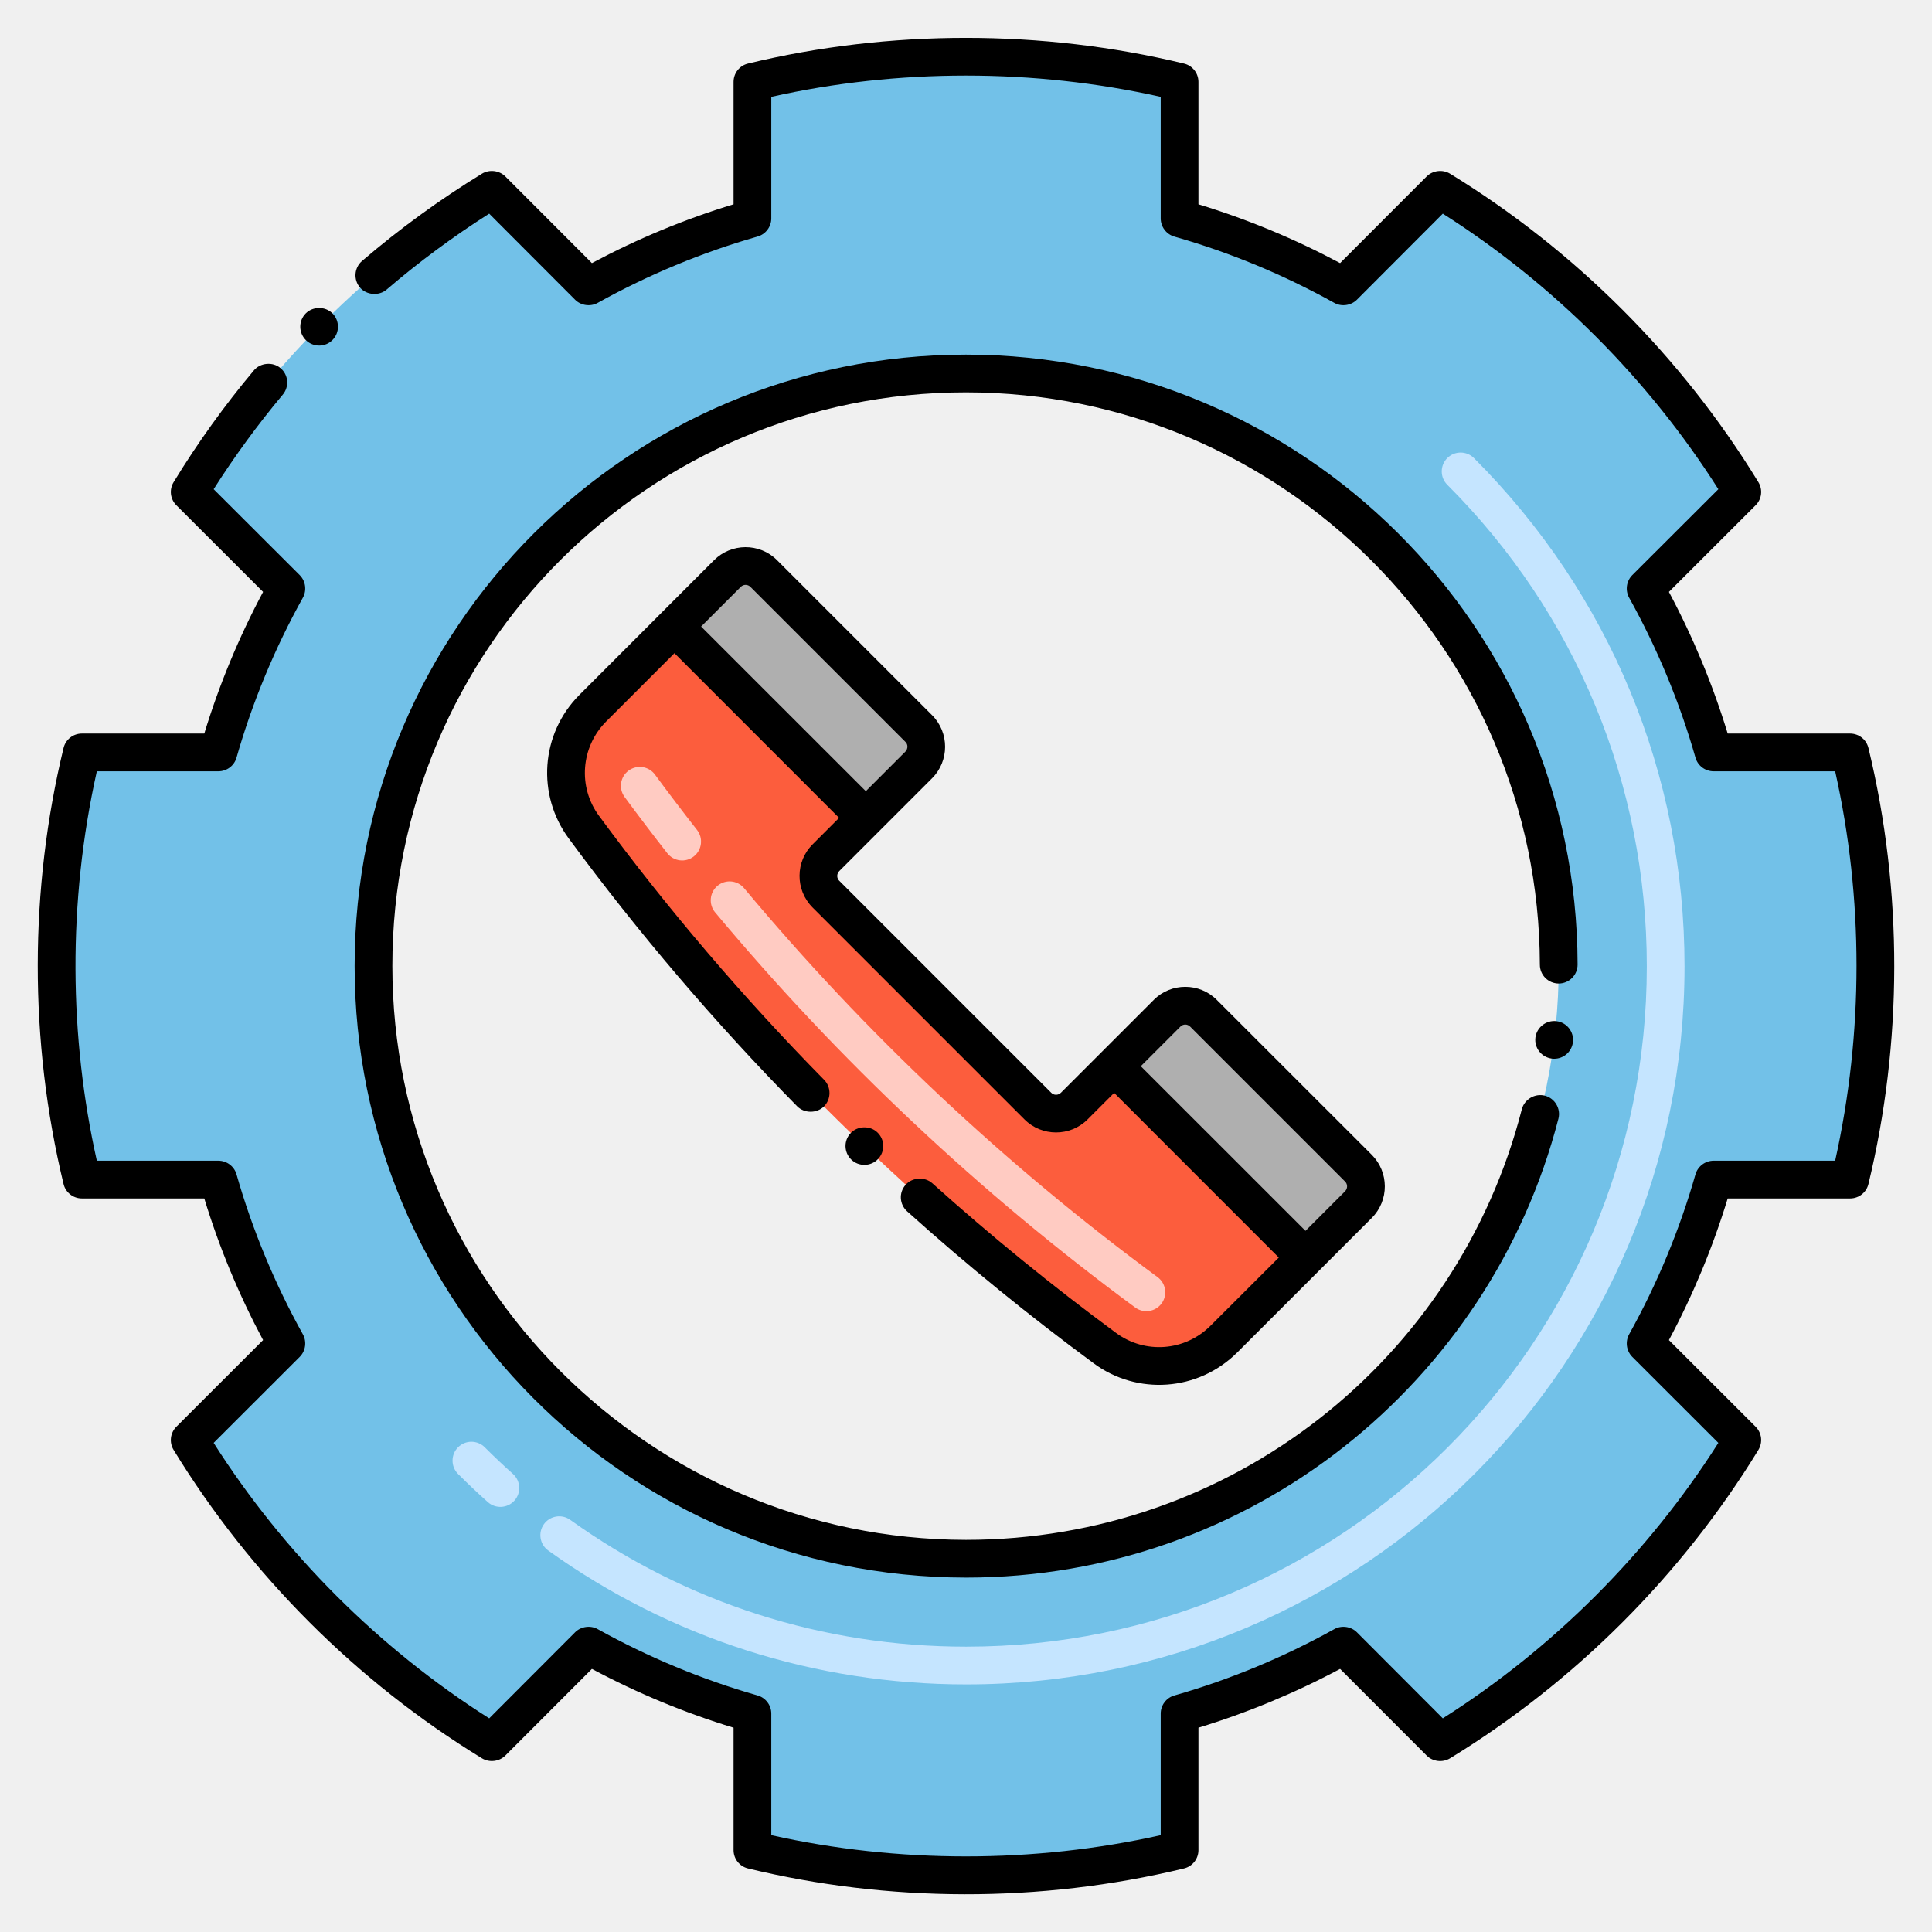
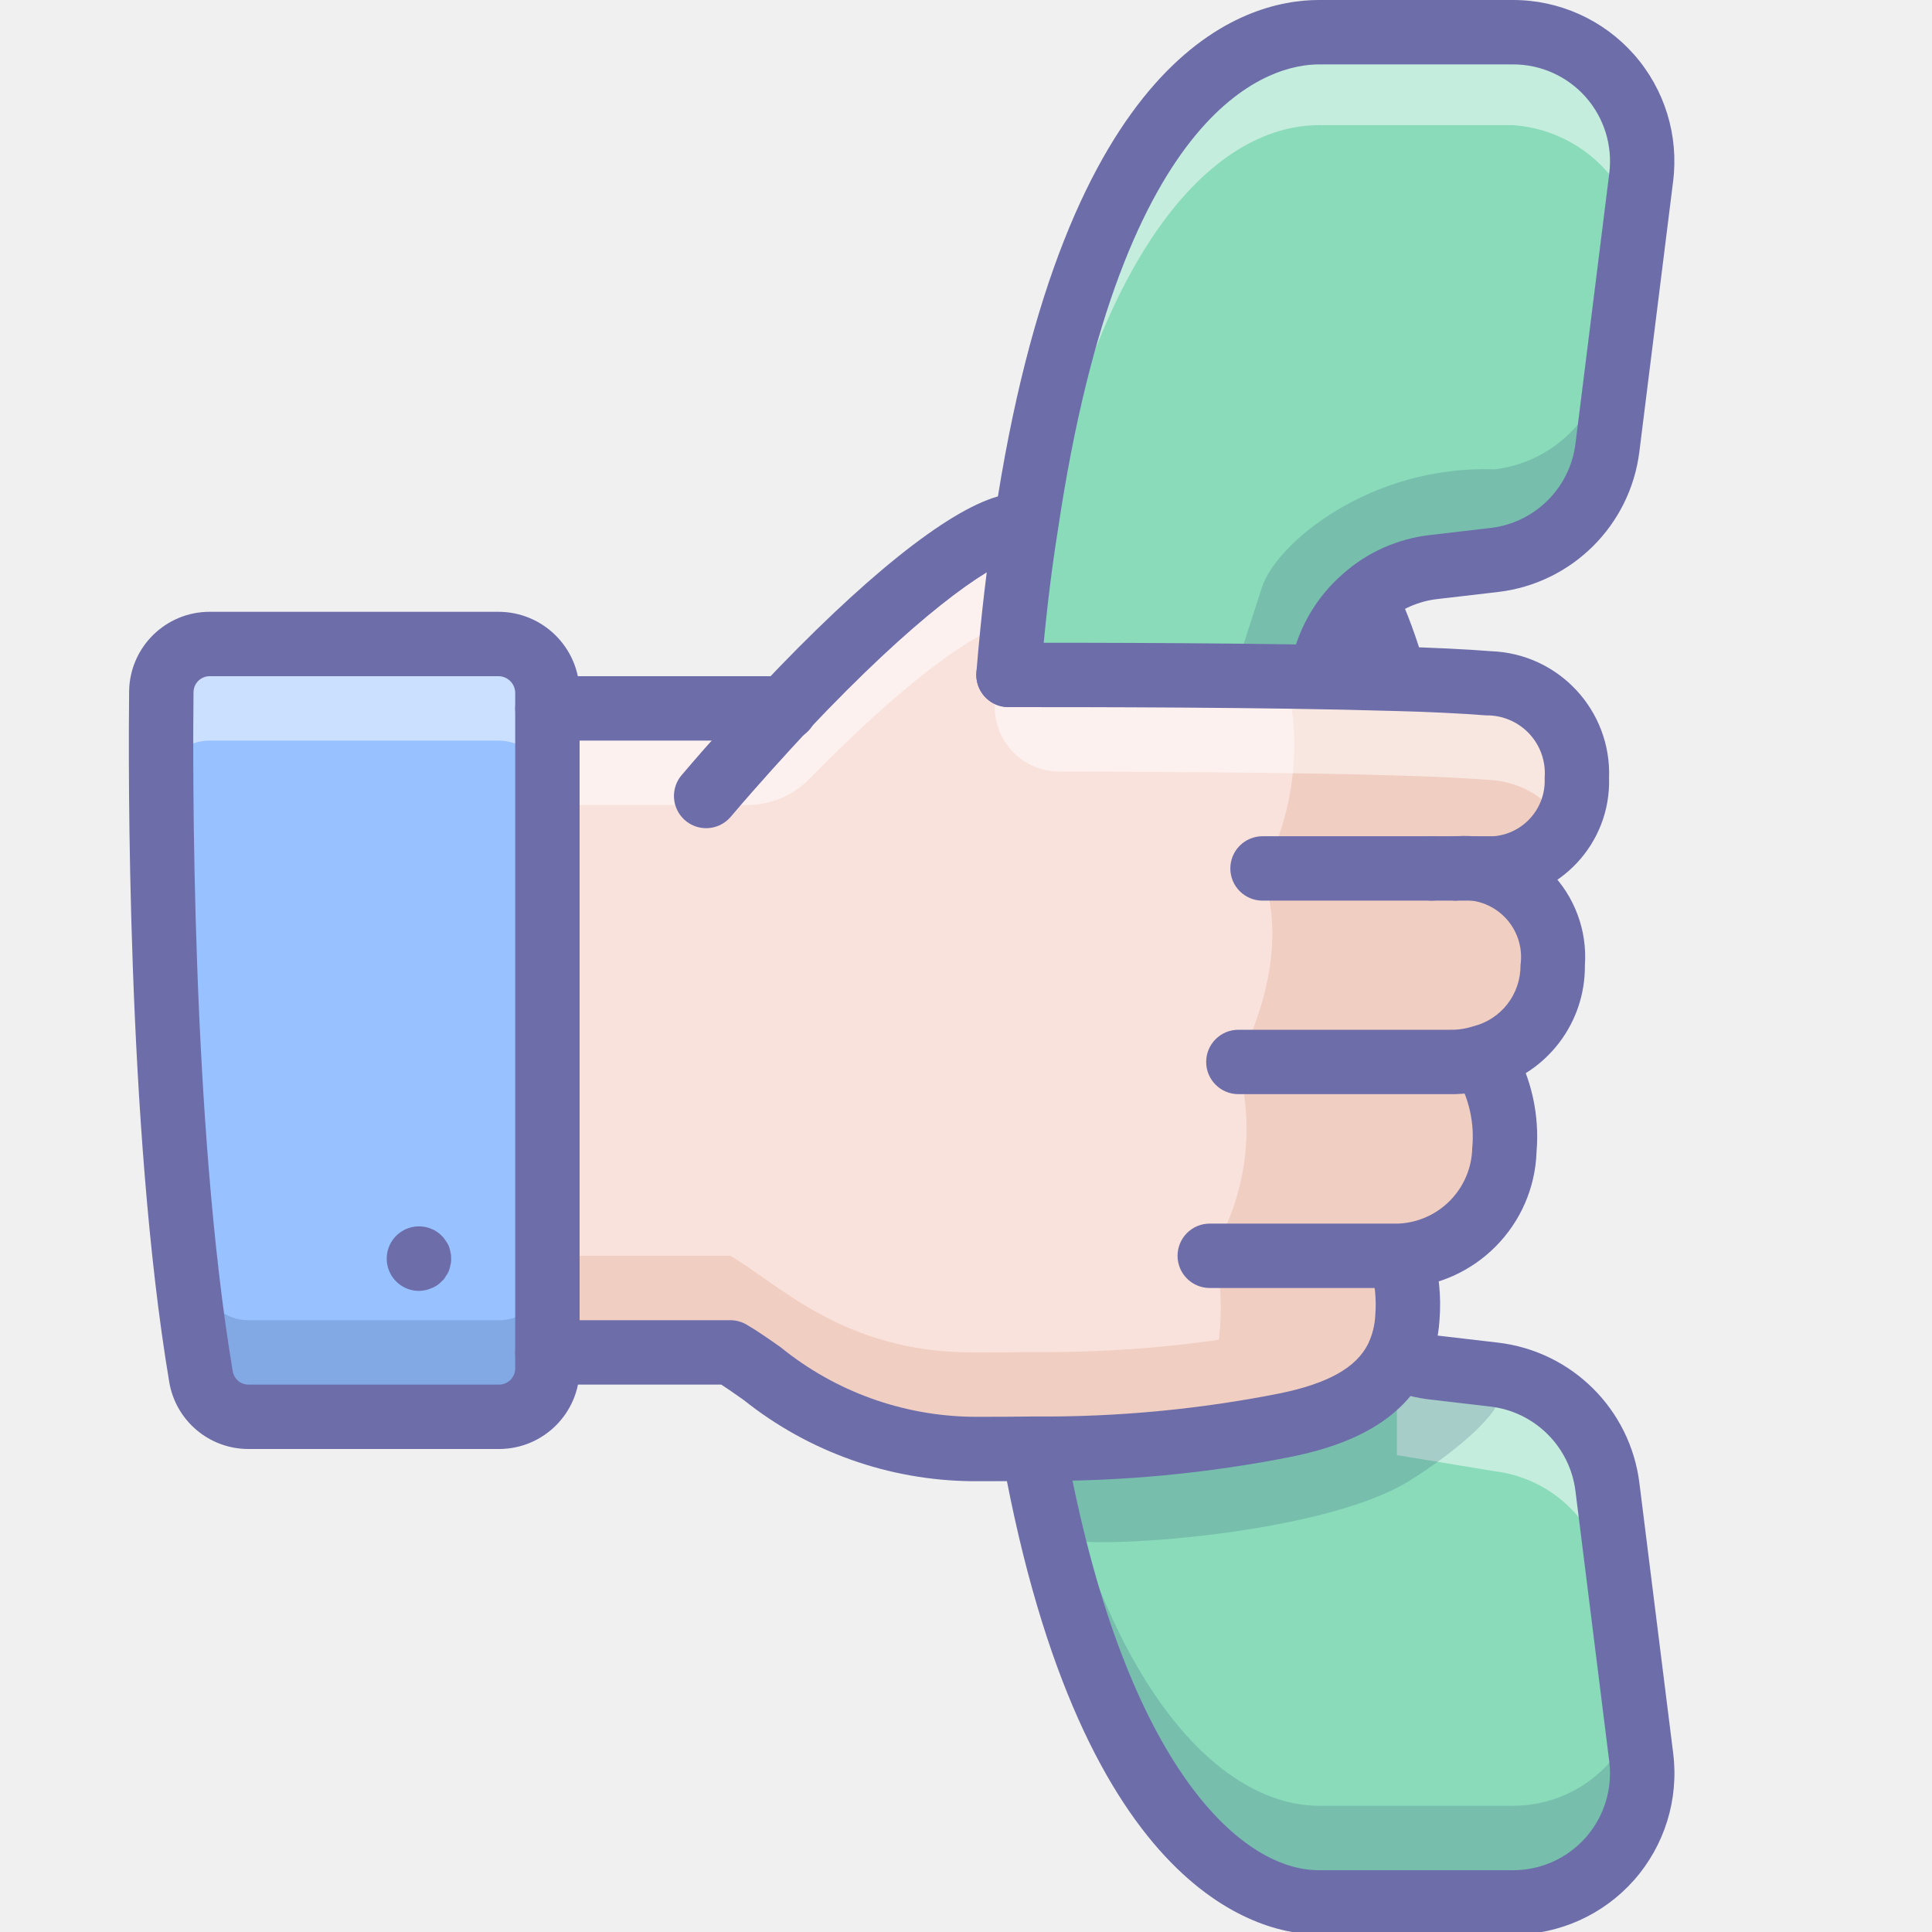
- <svg xmlns="http://www.w3.org/2000/svg" id="Layer_1" enable-background="new 0 0 256 256" height="512" viewBox="0 0 256 256" width="512">
-   <g>
-     <path d="m245.15 156.3c4.33-17.9 4.6-37.61 0-56.6h-18.09c-2.18-7.64-5.22-14.91-9.01-21.72l12.81-12.8c-9.97-16.3-23.74-30.07-40.04-40.04l-12.8 12.81c-6.81-3.79-14.08-6.83-21.72-9.01v-18.09c-17.98-4.35-37.69-4.58-56.6 0v18.09c-7.64 2.18-14.91 5.22-21.72 9.01l-12.8-12.81c-16.3 9.97-30.07 23.74-40.04 40.04l12.81 12.8c-3.79 6.81-6.83 14.08-9.01 21.72h-18.09c-4.37 18.05-4.56 37.76 0 56.6h18.09c2.18 7.64 5.22 14.91 9.01 21.72l-12.81 12.8c9.97 16.3 23.74 30.07 40.04 40.04l12.8-12.81c6.81 3.79 14.08 6.83 21.72 9.01v18.09c17.913 4.343 37.673 4.585 56.6 0v-18.09c7.64-2.18 14.91-5.22 21.72-9.01l12.8 12.81c16.3-9.97 30.07-23.74 40.04-40.04l-12.81-12.8c3.79-6.81 6.83-14.08 9.01-21.72zm-117.15 50.24c-43.704-.043-78.51-35.434-78.51-78.55 0-43.37 35.13-78.5 78.5-78.5 43.38 0 78.55 35.13 78.55 78.5 0 43.647-35.487 78.593-78.54 78.55z" fill="#72c1e8" />
-     <path d="m128.021 223.192c-20.03 0-39.179-6.135-55.376-17.741-1.123-.804-1.38-2.366-.576-3.488.805-1.122 2.368-1.379 3.488-.576 15.344 10.994 33.485 16.805 52.464 16.805 49.813 0 90.189-40.287 90.189-90.152 0-24.097-9.39-46.757-26.439-63.807-.977-.976-.977-2.559 0-3.535.976-.977 2.56-.977 3.535 0 17.994 17.994 27.904 41.91 27.904 67.342 0 52.573-42.56 95.152-95.189 95.152zm-63.385-24.159c-1.34-1.197-2.666-2.451-3.94-3.726-.976-.977-.976-2.56 0-3.536s2.559-.976 3.536 0c1.208 1.209 2.465 2.397 3.735 3.532 1.03.92 1.119 2.5.199 3.53-.919 1.03-2.499 1.121-3.53.2z" fill="#c5e5ff" />
-     <path d="m147.628 141.276-5.283 5.283c-1.332 1.332-3.492 1.332-4.824 0-2.893-2.893-24.898-24.898-28.081-28.081-1.332-1.332-1.332-3.492 0-4.824l5.283-5.283-25.355-25.355-10.797 10.797c-4.24 4.24-4.771 10.946-1.216 15.774 18.834 25.572 41.944 49.087 69.075 69.066 4.819 3.555 11.52 3.01 15.75-1.22l10.802-10.802z" fill="#fc5d3d" />
-     <path d="m150.418 173.25c-20.58-15.155-39.307-32.77-55.66-52.356-.885-1.06-.743-2.637.316-3.521 1.061-.886 2.636-.743 3.521.316 16.097 19.279 34.53 36.618 54.787 51.535 1.112.819 1.349 2.384.531 3.496-.82 1.113-2.385 1.348-3.495.53zm-61.997-60.193c-1.908-2.438-3.812-4.945-5.659-7.452-.819-1.112-.582-2.677.53-3.496s2.677-.581 3.496.53c1.818 2.468 3.692 4.936 5.571 7.335.851 1.087.66 2.659-.428 3.51-1.085.85-2.657.662-3.51-.427z" fill="#ffcbc2" />
-     <path d="m179.998 154.791-20.531-20.531c-1.332-1.332-3.492-1.332-4.824 0l-7.016 7.016 25.355 25.355 7.016-7.016c1.332-1.332 1.332-3.492 0-4.824z" fill="#afafaf" />
-     <path d="m121.736 96.53-20.531-20.531c-1.332-1.332-3.492-1.332-4.824 0l-7.016 7.016 25.355 25.354 7.016-7.016c1.332-1.332 1.332-3.491 0-4.823z" fill="#afafaf" />
-     <path d="m44.06 45.05c.97-.98.96-2.57-.02-3.54-.95-.94-2.59-.93-3.53.02-.97.98-.96 2.57.02 3.54 1.001.979 2.58.95 3.53-.02z" />
-     <path d="m206.25 135.31c-1.37-.17-2.63.82-2.8 2.17-.17 1.37.81 2.62 2.18 2.79.1.02.21.02.31.02 1.26 0 2.32-.94 2.48-2.19.17-1.37-.81-2.62-2.17-2.79z" />
-     <path d="m127.99 46.99c-44.689 0-81 36.165-81 81 0 44.584 35.993 81.008 81.01 81.05 37.787 0 69.49-25.863 78.5-60.81.34-1.34-.47-2.7-1.8-3.05-1.32-.34-2.71.49-3.05 1.8-8.517 33.199-38.42 57.06-73.66 57.06-41.91-.05-76-34.16-76-76.05 0-42.089 34.057-76 76-76 41.85 0 75.96 34.02 76.05 75.84 0 1.37 1.12 2.49 2.5 2.49s2.5-1.13 2.5-2.51c-.082-44.795-36.475-80.82-81.05-80.82z" />
-     <path d="m247.58 99.11c-.27-1.12-1.27-1.91-2.43-1.91h-16.22c-1.97-6.46-4.59-12.78-7.79-18.77l11.49-11.48c.82-.82.97-2.08.36-3.07-10.14-16.59-24.28-30.72-40.86-40.87-.97-.59-2.28-.43-3.08.36l-11.48 11.49c-5.99-3.2-12.3-5.82-18.77-7.79v-16.22c0-1.16-.79-2.16-1.91-2.43-18.75-4.54-39.05-4.54-57.78 0-1.12.27-1.91 1.27-1.91 2.43v16.22c-6.47 1.97-12.78 4.59-18.77 7.79l-11.48-11.49c-.8-.79-2.11-.95-3.08-.36-5.57 3.41-10.92 7.3-15.9 11.57-1.048.901-1.155 2.489-.27 3.52.86 1.01 2.52 1.14 3.53.27 4.27-3.66 8.85-7.05 13.59-10.06l11.39 11.41c.77.77 2.03.95 2.99.41 6.71-3.73 13.84-6.69 21.19-8.79 1.06-.3 1.81-1.29 1.81-2.4v-16.11c16.78-3.76 34.79-3.76 51.6 0v16.11c0 1.11.74 2.1 1.81 2.41 7.35 2.09 14.48 5.05 21.19 8.78.96.54 2.21.36 2.99-.41l11.39-11.41c14.61 9.28 27.23 21.9 36.51 36.51l-11.41 11.39c-.78.79-.95 2.01-.41 2.99 3.73 6.71 6.69 13.84 8.79 21.19.3 1.07 1.29 1.81 2.4 1.81h16.11c3.774 16.844 3.773 34.654 0 51.6h-16.11c-1.11 0-2.1.75-2.4 1.81-2.1 7.35-5.06 14.48-8.79 21.19-.54.98-.37 2.2.41 2.99l11.41 11.4c-9.28 14.6-21.9 27.23-36.51 36.5l-11.39-11.41c-.77-.77-2.03-.95-2.99-.41-6.71 3.73-13.84 6.69-21.19 8.79-1.07.3-1.81 1.29-1.81 2.4v16.11c-16.8 3.76-34.85 3.75-51.6 0v-16.11c0-1.11-.75-2.1-1.81-2.4-7.35-2.1-14.48-5.06-21.19-8.79-.96-.54-2.22-.36-2.99.41l-11.39 11.41c-14.61-9.27-27.23-21.9-36.51-36.5l11.41-11.4c.78-.79.95-2.01.41-2.99-3.73-6.71-6.69-13.84-8.79-21.19-.3-1.06-1.29-1.81-2.4-1.81h-16.11c-3.654-16.31-3.89-34.22 0-51.6h16.11c1.11 0 2.1-.74 2.4-1.81 2.1-7.35 5.06-14.48 8.79-21.19.54-.98.37-2.2-.41-2.99l-11.41-11.39c2.77-4.36 5.85-8.57 9.16-12.53.89-1.06.75-2.64-.31-3.52-1.02-.86-2.67-.71-3.52.31-3.89 4.64-7.47 9.62-10.63 14.8-.61.99-.46 2.25.36 3.07l11.49 11.48c-3.2 5.99-5.82 12.31-7.79 18.77h-16.22c-1.16 0-2.16.79-2.43 1.91-4.523 18.669-4.598 38.779 0 57.78.27 1.12 1.27 1.91 2.43 1.91h16.22c1.97 6.47 4.59 12.78 7.79 18.77l-11.49 11.48c-.82.82-.97 2.09-.36 3.08 10.15 16.59 24.28 30.72 40.86 40.86.97.59 2.28.43 3.08-.36l11.48-11.49c5.99 3.2 12.3 5.82 18.77 7.79v16.22c0 1.16.79 2.16 1.91 2.43 18.54 4.495 38.683 4.626 57.78 0 1.12-.27 1.91-1.27 1.91-2.43v-16.22c6.46-1.97 12.78-4.59 18.77-7.79l11.48 11.49c.8.8 2.11.95 3.08.36 16.58-10.14 30.71-24.27 40.86-40.86.61-1 .46-2.26-.36-3.08l-11.49-11.48c3.2-5.99 5.82-12.31 7.79-18.77h16.22c1.16 0 2.16-.79 2.43-1.91 4.509-18.635 4.612-38.742 0-57.78z" />
-     <path d="m112.73 150.13c-.96.99-.92 2.58.08 3.53.962.942 2.585.925 3.53-.08.948-.99.928-2.564-.08-3.53-.96-.93-2.61-.89-3.53.08z" />
-     <path d="m147.91 176.64c-8.41-6.2-16.61-12.87-24.37-19.85-.99-.89-2.65-.8-3.53.19-.96 1.068-.808 2.632.19 3.53 7.87 7.08 16.2 13.86 24.75 20.16 5.714 4.211 13.779 3.733 19-1.47 13-12.999 8.3-8.3 17.82-17.82 2.324-2.325 2.281-6.079 0-8.36l-20.54-20.53c-2.291-2.312-6.07-2.301-8.35 0-11.044 11.044-5.397 5.397-12.3 12.3-.369.369-.954.354-1.29 0-2.9-2.89-24.9-24.9-28.08-28.08-.356-.336-.368-.923 0-1.29 6.836-6.837 4.059-4.059 12.29-12.29 0 0 0-.01.01-.01 2.263-2.262 2.331-6.019-.01-8.36l-20.53-20.53c-2.346-2.346-6.093-2.267-8.36 0-8.653 8.665-4.804 4.814-17.81 17.82-5.219 5.219-5.668 13.296-1.46 19.02 9.2 12.5 19.4 24.45 30.29 35.52.94.95 2.58.96 3.54.03.98-.97.99-2.56.03-3.54-10.73-10.9-20.77-22.67-29.83-34.98-2.796-3.782-2.448-9.102.97-12.52l9.029-9.03 21.816 21.824-3.515 3.515c-2.26 2.24-2.345 5.994 0 8.36l28.08 28.08c2.288 2.288 6.045 2.314 8.36 0l3.52-3.52 21.816 21.824-9.036 9.025c-3.404 3.405-8.687 3.777-12.5.982zm-49.76-98.87c.369-.37.934-.356 1.29 0l20.53 20.53c.35.33.366.902 0 1.29l-5.245 5.245-21.825-21.815zm58.26 58.26c.363-.363.929-.362 1.29 0l20.53 20.53c.367.367.345.925 0 1.29l-5.245 5.245-21.824-21.816z" />
+ <svg xmlns="http://www.w3.org/2000/svg" data-name="Human 2" height="60" id="Human_2" viewBox="0 0 60 60" width="60">
+   <path d="M44.53,42.47l1.88.22a4.024,4.024,0,0,1,3.51,3.49l1.05,8.4a4.007,4.007,0,0,1-3.98,4.5h-6.03c-2.81,0-6.87-3.14-8.84-13.98v-.11a38.469,38.469,0,0,0,7.84-.74c1.69-.35,2.87-.97,3.42-2.06l.13.02A3.822,3.822,0,0,0,44.53,42.47Z" style="fill:#b1f1a8" />
+   <path d="M46.41,42.69a4.024,4.024,0,0,1,3.51,3.49l1.05,8.4a4.007,4.007,0,0,1-3.98,4.5h-6.03c-2.81,0-6.87-3.14-8.84-13.98v-.11a38.469,38.469,0,0,0,7.84-.74c1.69-.35,2.87-.97,3.42-2.06Z" style="fill:#89dbba" />
+   <path d="M49.92,46.18a4.023,4.023,0,0,0-3.51-3.49l-3.03-.5v3l3.03.5a4.023,4.023,0,0,1,3.51,3.49Z" style="fill:#fff;opacity:0.5" />
+   <path d="M50.81,53.3A4.013,4.013,0,0,1,46.99,56.08h-6.03c-2.542,0-6.101-2.591-8.217-11.105-.208.005-.404.011-.623.015v.11c1.97,10.84,6.03,13.98,8.84,13.98h6.03a4.007,4.007,0,0,0,3.98-4.5Z" style="fill:#2c4b75;opacity:0.2" />
+   <path d="M44.53,42.47l1.88.22c1.065.759-1.605,2.66-2.66,3.31-2.875,1.772-10.575,2.148-10.688,1.75-.34-1.207-.673-1.165-.943-2.65v-.11a38.469,38.469,0,0,0,7.84-.74c1.69-.35,2.87-.97,3.42-2.06l.13.02A3.822,3.822,0,0,0,44.53,42.47Z" style="fill:#2c4b75;opacity:0.2" />
+   <path d="M41.875,21.267c-3.93-.12-8.095-.12-10.555-.12.14-1.69.32-3.25.55-4.68,1.77-11.89,5.91-15.28,9.09-15.28h6.03a4.007,4.007,0,0,1,3.98,4.5l-1.05,8.41a4.013,4.013,0,0,1-3.51,3.48l-1.88.22a3.931,3.931,0,0,0-2.17.97Z" style="fill:#89dbba" />
+   <path d="M49.92,11.097a4.013,4.013,0,0,1-3.51,3.48c-3.847-.14-6.785,2.297-7.222,3.672s-.875,2.688-.875,2.688c.133.004,3.43.326,3.563.33l.485-2.5a3.931,3.931,0,0,1,2.17-.97l1.88-.22a4.013,4.013,0,0,0,3.51-3.48l1.05-8.41a3.973,3.973,0,0,0-.16-1.719Z" style="fill:#2c4b75;opacity:0.2" />
+   <g style="opacity:0.5">
+     <path d="M31.87,19.467c1.77-11.89,5.91-15.58,9.09-15.58h6.03a4.295,4.295,0,0,1,3.82,3.081l.16-1.281a4.007,4.007,0,0,0-3.98-4.5h-6.03c-3.18,0-7.32,3.39-9.09,15.28-.23,1.43-.41,2.99-.55,4.68h.319C31.711,20.575,31.784,20.003,31.87,19.467Z" style="fill:#fff" />
+     <path d="M43.096,21.262c.061.002.124.003.184.005V21.162C43.216,21.192,43.157,21.229,43.096,21.262Z" style="fill:#fff" />
  </g>
+   <path d="M46.12,32.98a4.626,4.626,0,0,1,.6,2.73,3.379,3.379,0,0,1-3.2,3.29v.08a5.108,5.108,0,0,1,.19,1.84,3.348,3.348,0,0,1-.33,1.27c-.55,1.09-1.73,1.71-3.42,2.06a38.469,38.469,0,0,1-7.84.74c-.6.01-1.24.01-1.93.01-4,0-6.01-2.13-7.51-3h-5.68V22h7.36c3.27-3.47,5.68-5.27,6.9-5.62a3.894,3.894,0,0,1,.49-.12l.12.02c-.23,1.43-.41,2.99-.55,4.68,2.46,0,8.03,0,11.96.12,1.17.03,2.2.08,2.95.14a2.787,2.787,0,0,1,2.74,2.94,2.728,2.728,0,0,1-2.58,2.81h-1.17a2.754,2.754,0,0,1,3,3.01,2.925,2.925,0,0,1-2.15,2.84Z" style="fill:#f9e2dc" />
+   <g style="opacity:0.2">
+     <path d="M43.38,39.19c-.55,1.09-1.73,1.71-3.42,2.06a38.472,38.472,0,0,1-7.84.74c-.6.01-1.24.01-1.93.01-4,0-6.01-2.13-7.51-3h-5.68v3h5.68c1.5.87,3.51,3,7.51,3,.69,0,1.33,0,1.93-.01a38.472,38.472,0,0,0,7.84-.74c1.69-.35,2.87-.97,3.42-2.06A9.935,9.935,0,0,0,44,40Z" style="fill:#cc7e54" />
+     <path d="M43.003,42.98,36.99,44.438a8.41,8.41,0,0,0,.723-5.649,7.465,7.465,0,0,0,.731-5.717c.966-2.045,1.419-4.045.761-5.948a8.526,8.526,0,0,0,.761-5.948l7.086-.005s1.861,1.044,2.114,1.827a4.726,4.726,0,0,1,0,2.49c-.19.574-1.822,1.822-1.822,1.822a3.88,3.88,0,0,1,1.276,3.393c-.26,1.154-2.077,2.201-2.077,2.201a8.23,8.23,0,0,1,.225,3.942,3.155,3.155,0,0,1-2.483,2.227Z" style="fill:#cc7e54" />
+   </g>
+   <g style="opacity:0.5">
+     <path d="M30.907,21.718a2.004,2.004,0,0,0,1.981,2.244c2.977.005,7.361.026,10.391.119,1.17.03,2.2.08,2.95.14a2.883,2.883,0,0,1,2.352,1.389A2.899,2.899,0,0,0,48.97,24.16a2.787,2.787,0,0,0-2.74-2.94c-.75-.06-1.78-.11-2.95-.14-3.772-.115-9.686-.12-12.28-.12Q30.952,21.335,30.907,21.718Z" style="fill:#fff" />
+     <path d="M31.26,19.38c.072-.023.148-.036.222-.054.112-1.065.235-2.095.388-3.046l-.12-.02a3.881,3.881,0,0,0-.49.12c-1.22.35-3.63,2.15-6.9,5.62h-7.36v3h6.2a2.713,2.713,0,0,0,1.938-.811C28.013,21.248,30.139,19.702,31.26,19.38Z" style="fill:#fff" />
+   </g>
+   <path d="M46.99,60.08H40.959c-1.673,0-7.328-1.067-9.824-14.801a1,1,0,0,1,1.968-.357c1.765,9.712,5.335,13.159,7.856,13.159h6.03a3.007,3.007,0,0,0,2.988-3.375L48.927,46.304A3.017,3.017,0,0,0,46.29,43.683l-1.876-.219a4.825,4.825,0,0,1-1.28-.327 1.0 1,0,1,1,.753-1.853,2.856,2.856,0,0,0,.754.193l1.886.22a5.014,5.014,0,0,1,4.386,4.359l1.05,8.4a5.007,5.007,0,0,1-4.972,5.624Z" style="fill:#6d6daa" />
+   <path d="M17,42v.5a1.498,1.498,0,0,1-1.5,1.5h-7.78a1.494,1.494,0,0,1-1.48-1.26c-1.22-7.27-1.27-17.67-1.23-21.25a1.498,1.498,0,0,1,1.51-1.49h8.96a1.519,1.519,0,0,1,1.52,1.52V42Z" style="fill:#97c1ff" />
+   <path d="M6.24,42.74a1.494,1.494,0,0,0,1.48,1.26h7.78a1.498,1.498,0,0,0,1.5-1.5v-3a1.498,1.498,0,0,1-1.5,1.5h-7.78a1.494,1.494,0,0,1-1.48-1.26Z" style="fill:#2c4b75;opacity:0.2" />
+   <path d="M15.48,20h-8.96a1.498,1.498,0,0,0-1.51,1.49c-.009.772-.012,1.875-.002,3.183.001-.058.001-.128.002-.183a1.498,1.498,0,0,1,1.51-1.49h8.96a1.519,1.519,0,0,1,1.52,1.52v-3A1.519,1.519,0,0,0,15.48,20Z" style="fill:#fff;opacity:0.5" />
+   <path d="M31.321,21.96c-.027,0-.055-.001-.084-.003a1.0 1,0,0,1-.914-1.079c.146-1.771.329-3.327.559-4.756C33.048,1.572,38.651,0,40.959,0h6.03a5.007,5.007,0,0,1,4.972,5.625l-1.05,8.41a5.008,5.008,0,0,1-4.382,4.349L44.646,18.603a2.93,2.93,0,0,0-1.618.721,2.967,2.967,0,0,0-.984,1.729,1,1,0,0,1-1.97-.347,4.96,4.96,0,0,1,1.631-2.883,4.903,4.903,0,0,1,2.705-1.207l1.883-.22a3.01,3.01,0,0,0,2.634-2.611L49.978,5.376A3.007,3.007,0,0,0,46.99,2H40.959C39.563,2,34.852,3.041,32.859,16.427c-.224,1.389-.4,2.895-.542,4.615A1.0 1,0,0,1,31.321,21.96Z" style="fill:#6d6daa" />
+   <path d="M15.5,45H7.72a2.493,2.493,0,0,1-2.467-2.097C3.93,35.02,3.985,23.673,4.01,21.479A2.501,2.501,0,0,1,6.52,19h8.96a2.523,2.523,0,0,1,2.52,2.52V42.5A2.503,2.503,0,0,1,15.5,45Zm-8.98-24a.501.501,0,0,0-.51.49C5.985,23.666,5.93,34.855,7.226,42.575A.495.495,0,0,0,7.72,43h7.78a.5.5,0,0,0,.5-.5V21.52a.521.521,0,0,0-.52-.52Z" style="fill:#6d6daa" />
+   <path d="M13.01,40.09a1.002,1.002,0,1,1,.38-1.93.957.957,0,0,1,.33.22.77.77,0,0,1,.12.15.954.954,0,0,1,.1.17,1.298,1.298,0,0,1,.05.19.683.683,0,0,1,.02.2.614.614,0,0,1-.02.19,1.298,1.298,0,0,1-.05.19.954.954,0,0,1-.1.17.438.438,0,0,1-.12.15.832.832,0,0,1-.33.22A.988.988,0,0,1,13.01,40.09Z" style="fill:#6d6daa" />
+   <path d="M44.459,27.97h-5.25a1,1,0,0,1,0-2h5.25a1,1,0,0,1,0,2Z" style="fill:#6d6daa" />
+   <path d="M43.279,21.96a1.001,1.001,0,0,1-.964-.737,13.778,13.778,0,0,0-.768-2.102,1,1,0,1,1,1.785-.902,15.624,15.624,0,0,1,.913,2.479A1,1,0,0,1,43.279,21.96Z" style="fill:#6d6daa" />
+   <path d="M21.929,25.72a1,1,0,0,1-.761-1.647c.914-1.075,1.794-2.036,2.458-2.753,3.159-3.352,5.77-5.446,7.357-5.901a4.78,4.78,0,0,1,.59-.143 1.0 1,0,0,1,.351,1.969,3.055,3.055,0,0,0-.367.09c-.915.263-3.139,1.816-6.47,5.352-.646.696-1.507,1.636-2.396,2.682A.997.997,0,0,1,21.929,25.72Z" style="fill:#6d6daa" />
+   <path d="M43.43,40H37.57a1,1,0,0,1,0-2h5.86a2.402,2.402,0,0,0,2.292-2.351,3.654,3.654,0,0,0-.481-2.192 1.0 1,0,0,1,1.758-.953,5.639,5.639,0,0,1,.72,3.264,4.382,4.382,0,0,1-4.17,4.232C43.539,40,43.439,40,43.43,40Z" style="fill:#6d6daa" />
+   <path d="M45.05,33.98H38.459a1,1,0,0,1,0-2H45.05a2.114,2.114,0,0,0,.694-.105A1.933,1.933,0,0,0,47.22,29.98a1.771,1.771,0,0,0-2-2.01h-.76a1,1,0,0,1,0-2h.76a3.753,3.753,0,0,1,4,4.01,3.9,3.9,0,0,1-2.866,3.799A4.049,4.049,0,0,1,45.05,33.98Z" style="fill:#6d6daa" />
+   <path d="M24.4,23H17a1,1,0,0,1,0-2h7.36a1.017,1.017,0,0,1,1.02,1A.983.983,0,0,1,24.4,23Z" style="fill:#6d6daa" />
+   <path d="M30.189,46a11.54,11.54,0,0,1-7.093-2.522c-.249-.174-.479-.338-.698-.478H17a1,1,0,0,1,0-2h5.68a1.002,1.002,0,0,1,.502.135c.327.19.678.435,1.065.707A9.639,9.639,0,0,0,30.21,44c.677,0,1.304,0,1.893-.01a37.648,37.648,0,0,0,7.652-.719c1.492-.309,2.36-.796,2.731-1.532a2.328,2.328,0,0,0,.224-.881,4.123,4.123,0,0,0-.157-1.516 1.0 1,0,0,1,1.93-.524,6.046,6.046,0,0,1,.222,2.177,4.344,4.344,0,0,1-.427,1.632c-.666,1.32-2.01,2.167-4.117,2.603a39.439,39.439,0,0,1-8.026.761C31.531,46,30.886,46,30.189,46Z" style="fill:#6d6daa" />
+   <path d="M46.39,27.97H45.22a1,1,0,0,1,0-2h1.17a1.726,1.726,0,0,0,1.58-1.81,1.795,1.795,0,0,0-1.818-1.943c-.752-.061-1.781-.109-2.897-.138C39.334,21.96,33.718,21.96,31.32,21.96a1,1,0,0,1,0-2c2.407,0,8.045,0,11.991.121,1.146.029,2.213.08,2.999.143a3.802,3.802,0,0,1,3.661,3.937A3.704,3.704,0,0,1,46.39,27.97Z" style="fill:#6d6daa" />
</svg>
